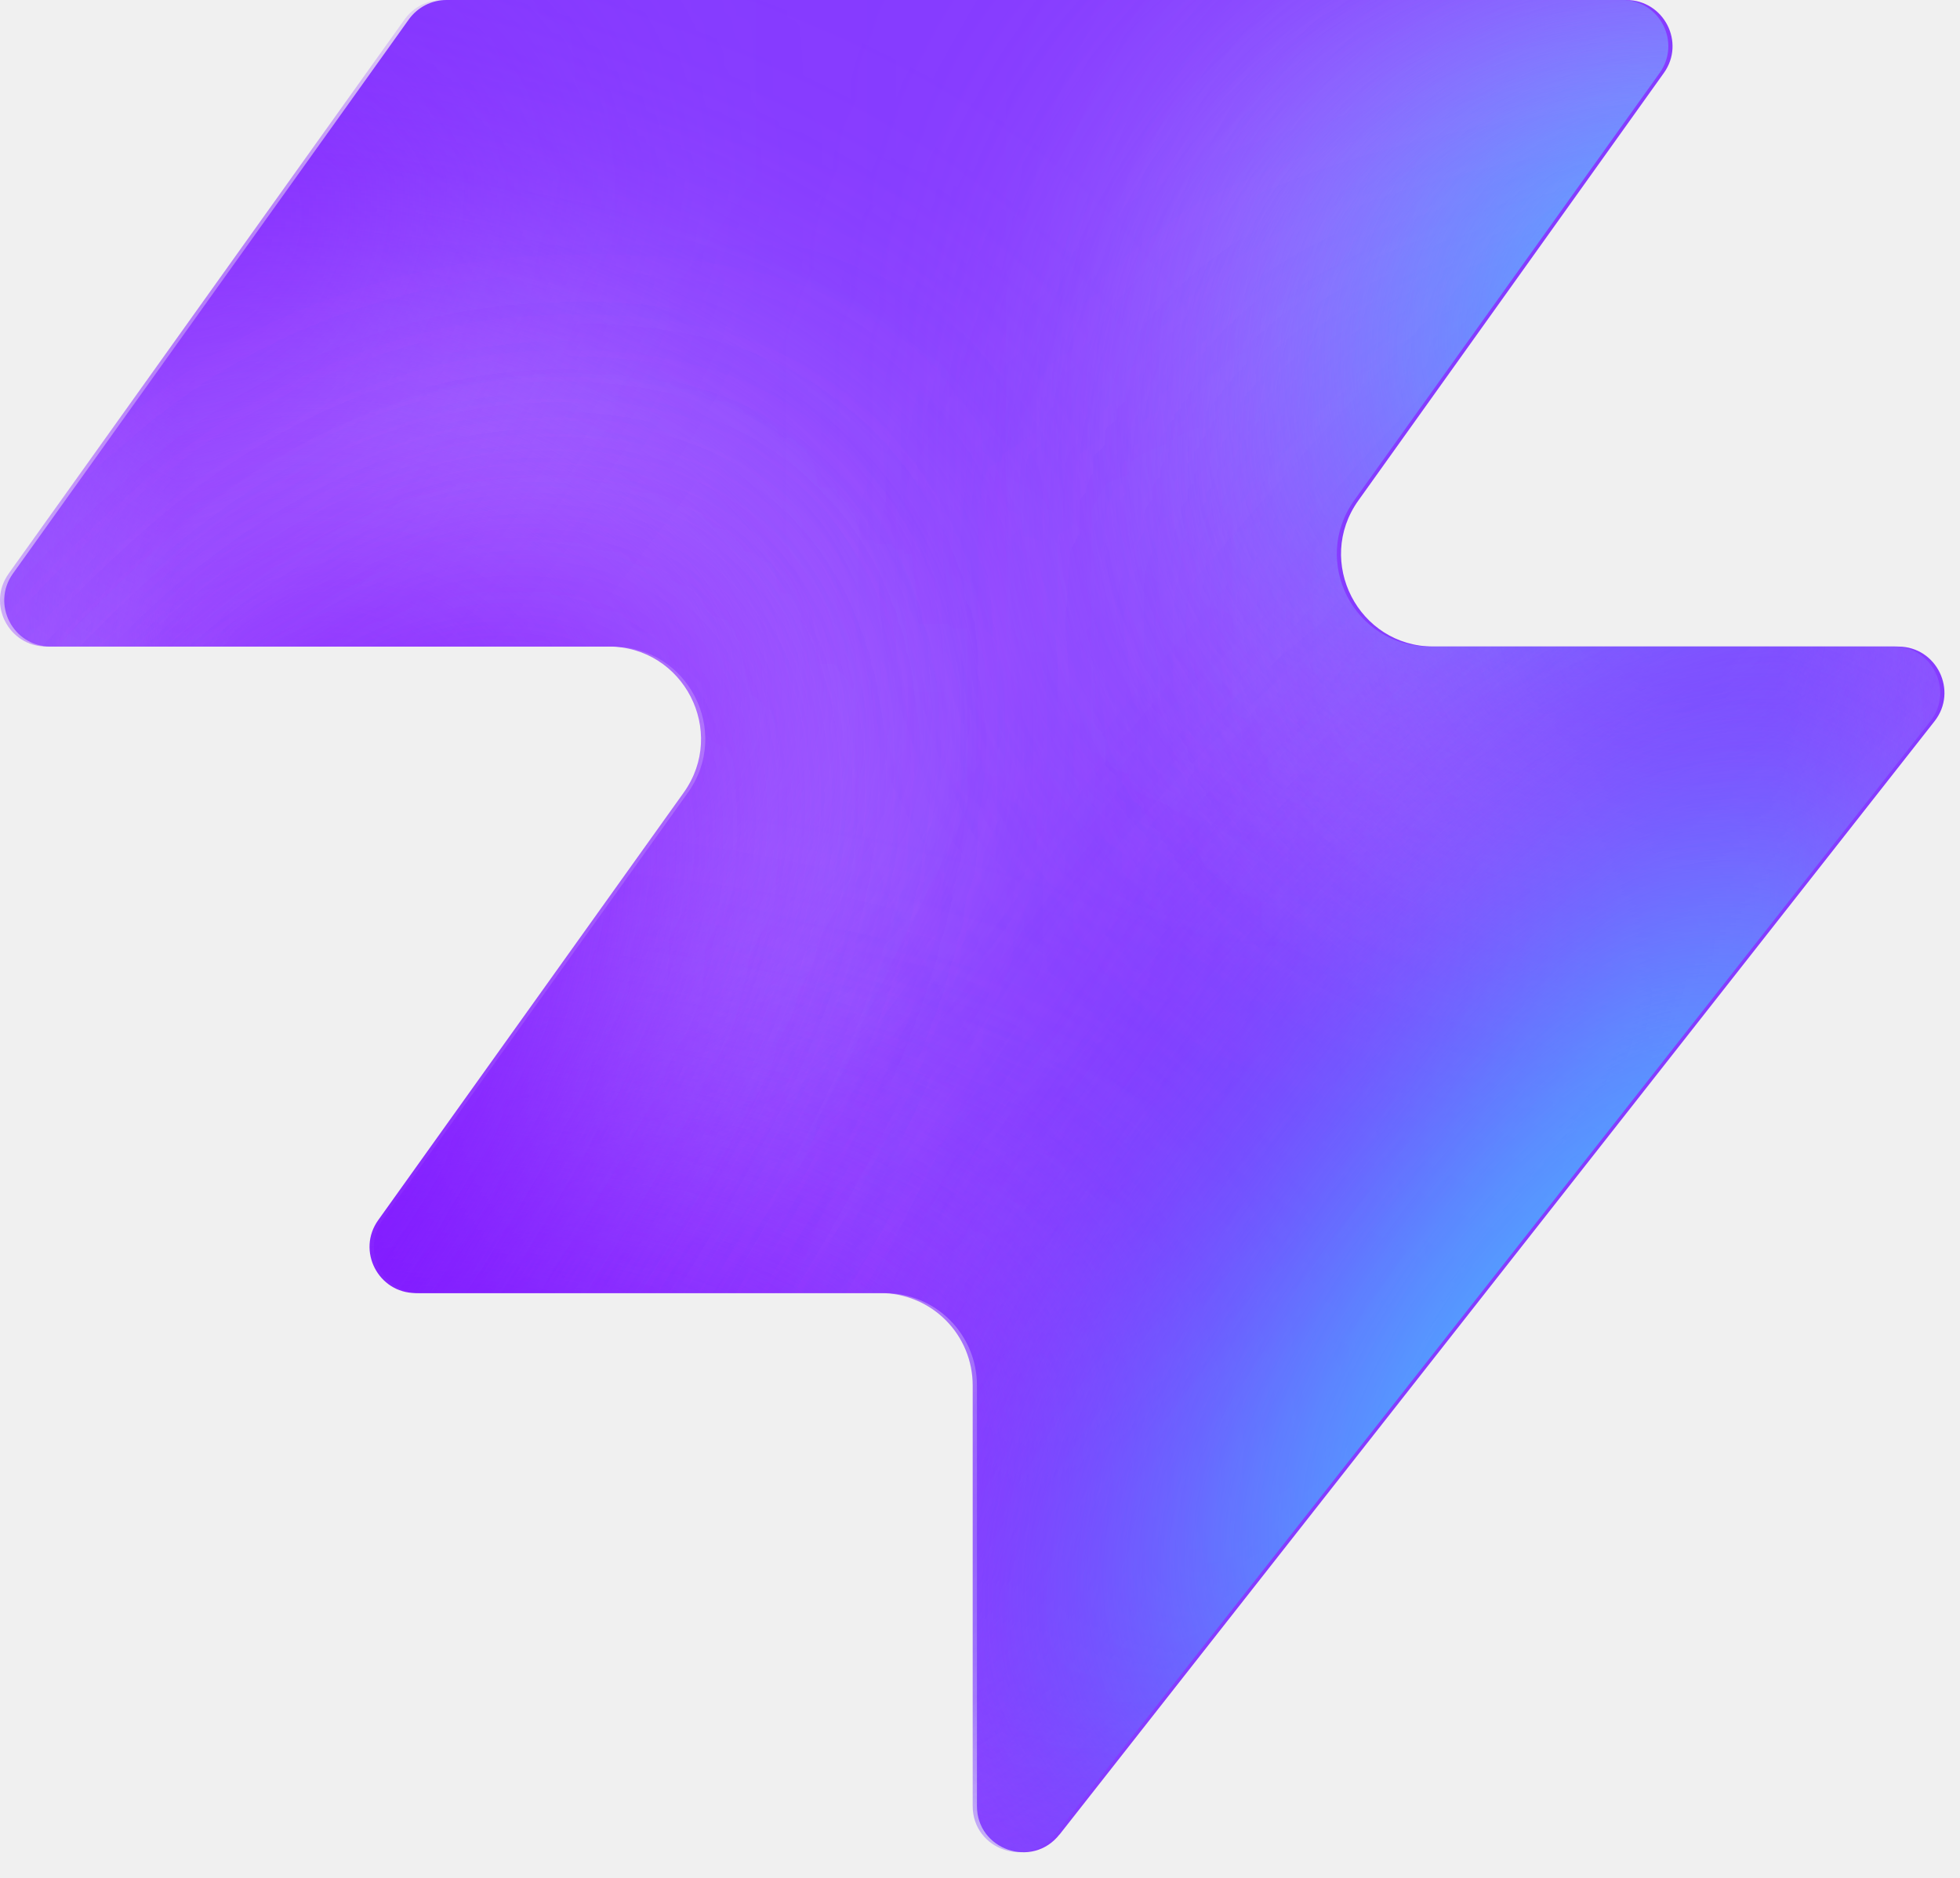
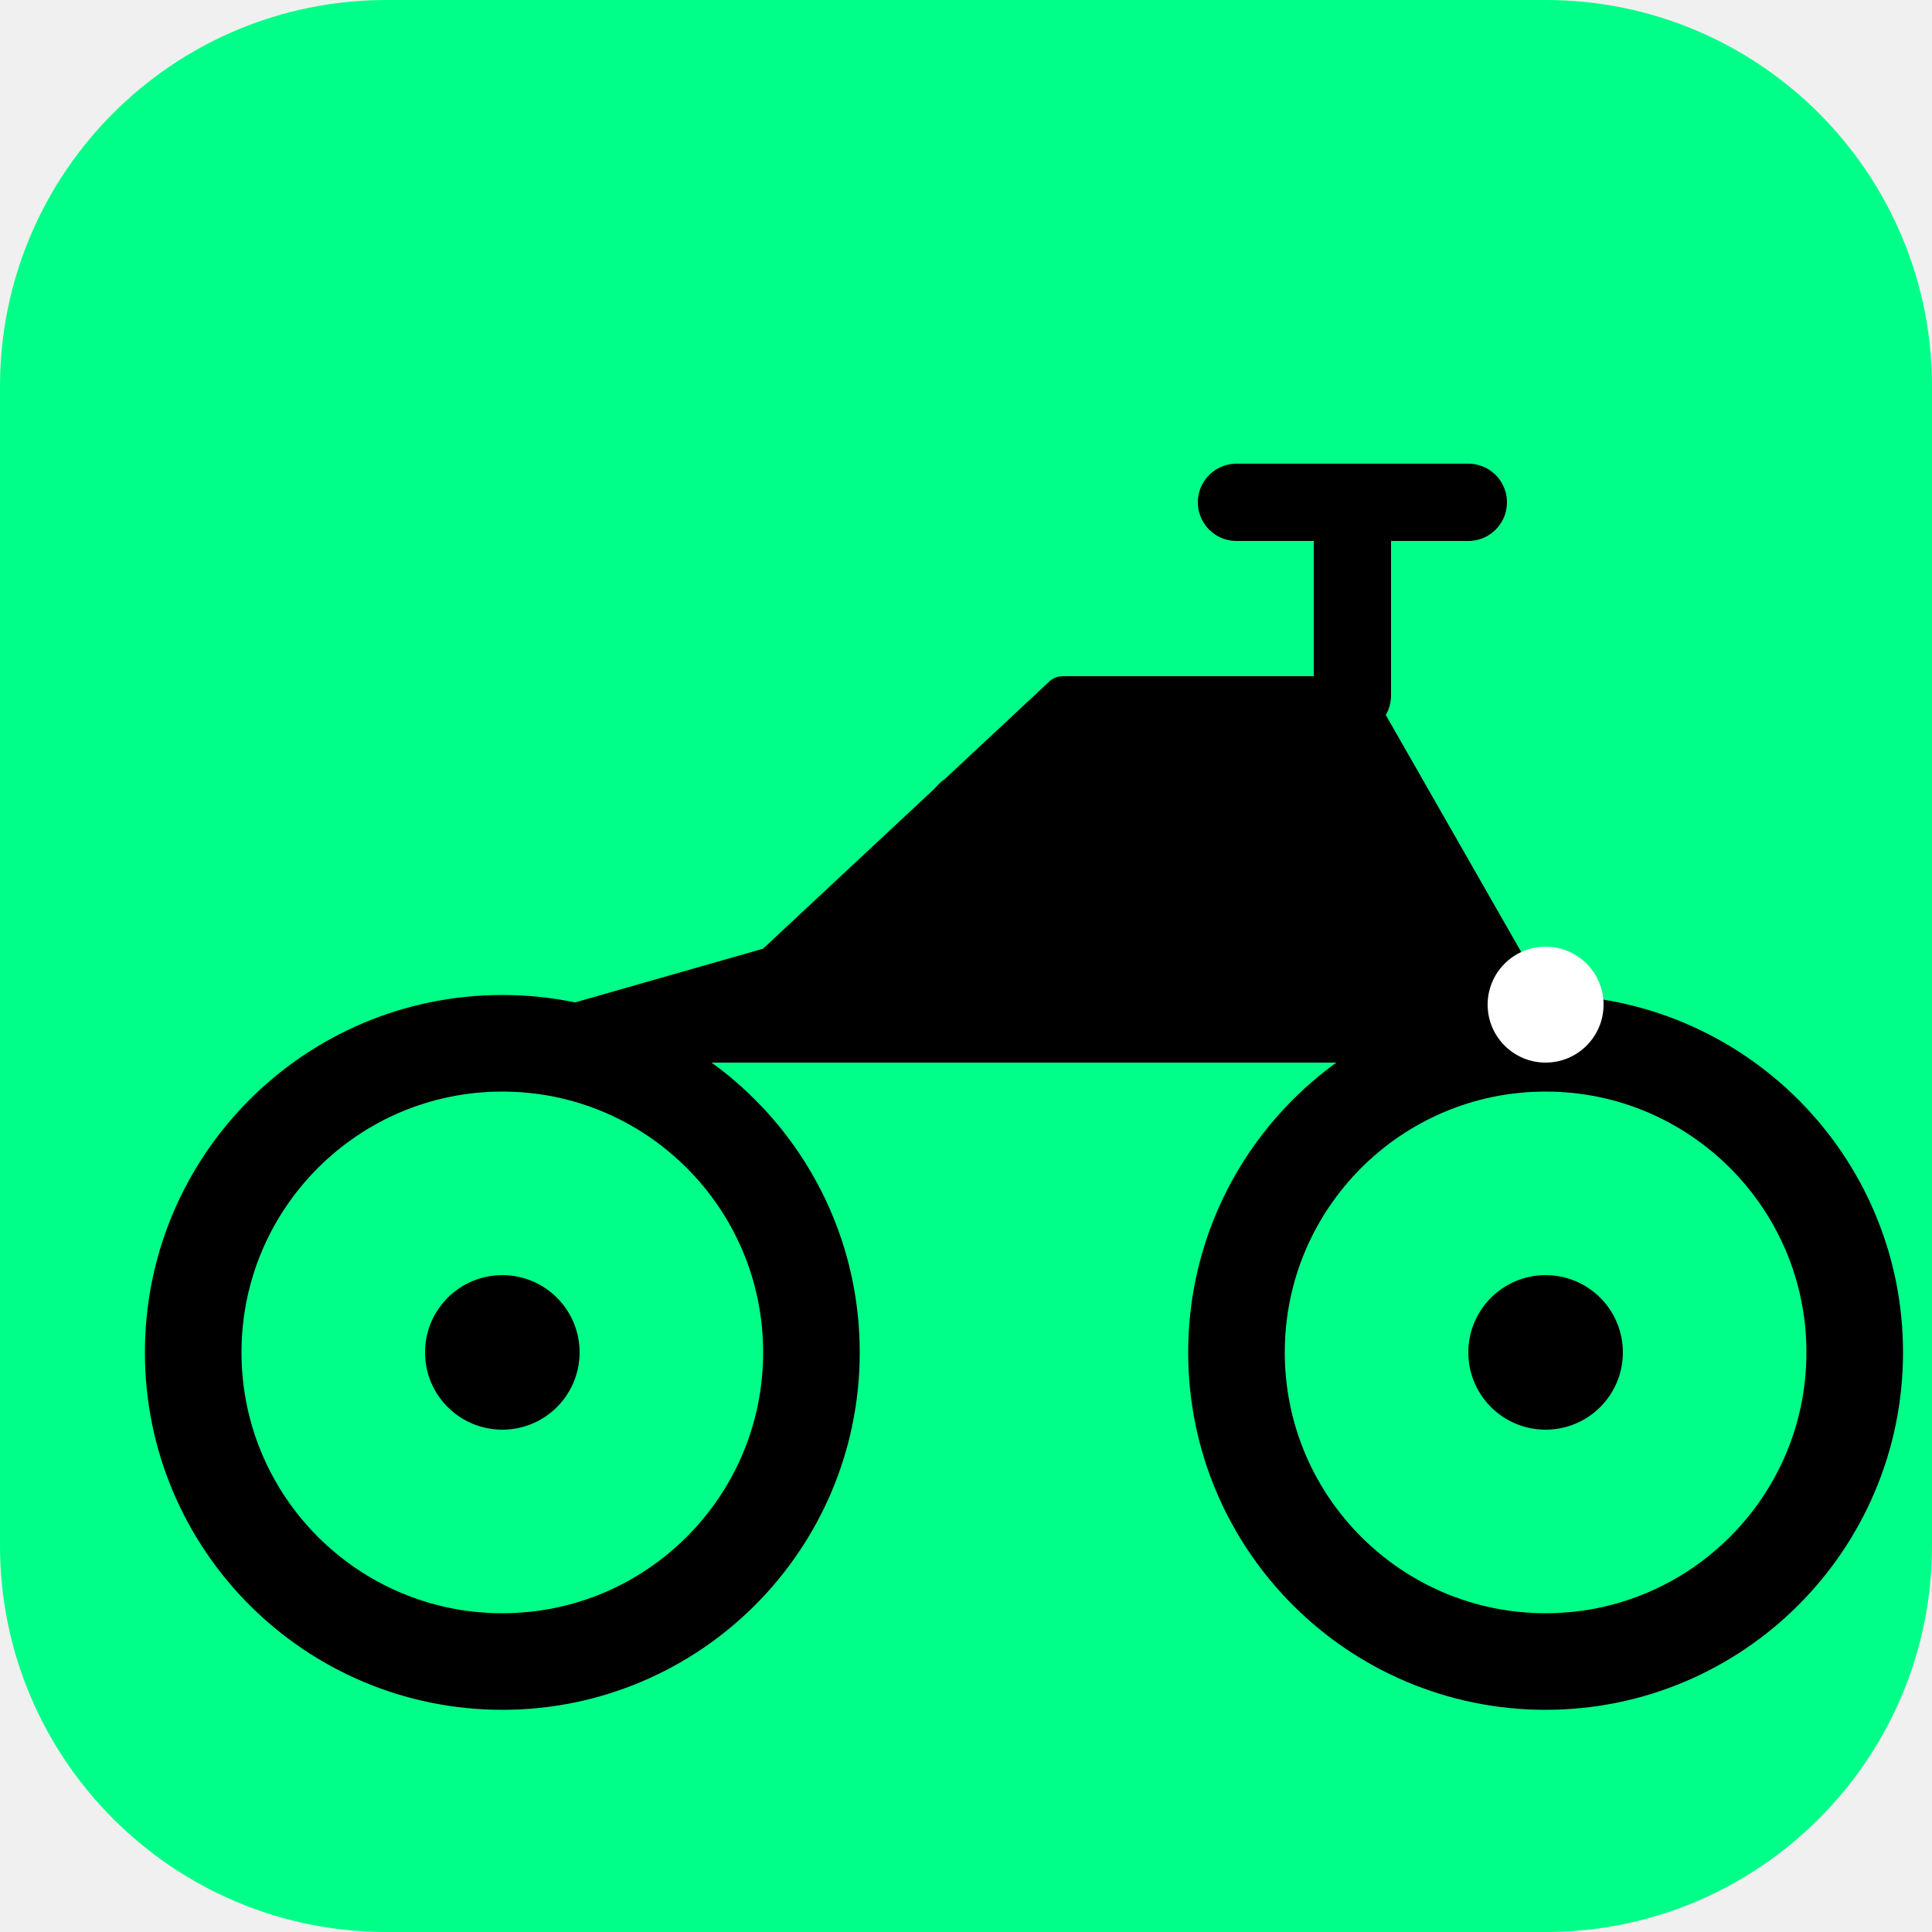
- <svg xmlns="http://www.w3.org/2000/svg" width="48" height="46" fill="none" viewBox="0 0 48 46">
-   <path fill="#863bff" d="M25.946 44.938c-.664.845-2.021.375-2.021-.698V33.937a2.26 2.26 0 0 0-2.262-2.262H10.287c-.92 0-1.456-1.04-.92-1.788l7.48-10.471c1.07-1.497 0-3.578-1.842-3.578H1.237c-.92 0-1.456-1.04-.92-1.788L10.013.474c.214-.297.556-.474.92-.474h28.894c.92 0 1.456 1.04.92 1.788l-7.48 10.471c-1.07 1.498 0 3.579 1.842 3.579h11.377c.943 0 1.473 1.088.89 1.83L25.947 44.94z" style="fill:#863bff;fill:color(display-p3 .525 .23 1);fill-opacity:1" />
-   <mask id="a" width="48" height="46" x="0" y="0" maskUnits="userSpaceOnUse" style="mask-type:alpha">
-     <path fill="#000" d="M25.842 44.938c-.664.844-2.021.375-2.021-.698V33.937a2.26 2.26 0 0 0-2.262-2.262H10.183c-.92 0-1.456-1.04-.92-1.788l7.48-10.471c1.07-1.498 0-3.579-1.842-3.579H1.133c-.92 0-1.456-1.04-.92-1.787L9.91.473c.214-.297.556-.474.92-.474h28.894c.92 0 1.456 1.04.92 1.788l-7.48 10.471c-1.07 1.498 0 3.578 1.842 3.578h11.377c.943 0 1.473 1.088.89 1.832L25.843 44.94z" style="fill:#000;fill-opacity:1" />
-   </mask>
-   <g mask="url(#a)">
-     <g filter="url(#b)">
-       <ellipse cx="5.508" cy="14.704" fill="#ede6ff" rx="5.508" ry="14.704" style="fill:#ede6ff;fill:color(display-p3 .927 .903 1);fill-opacity:1" transform="matrix(.00324 1 1 -.00324 -4.47 31.516)" />
-     </g>
-     <g filter="url(#c)">
-       <ellipse cx="10.399" cy="29.851" fill="#ede6ff" rx="10.399" ry="29.851" style="fill:#ede6ff;fill:color(display-p3 .927 .903 1);fill-opacity:1" transform="matrix(.00324 1 1 -.00324 -39.328 7.883)" />
-     </g>
-     <g filter="url(#d)">
-       <ellipse cx="5.508" cy="30.487" fill="#7e14ff" rx="5.508" ry="30.487" style="fill:#7e14ff;fill:color(display-p3 .492 .077 1);fill-opacity:1" transform="rotate(89.814 -25.913 -14.639)scale(1 -1)" />
-     </g>
-     <g filter="url(#e)">
-       <ellipse cx="5.508" cy="30.599" fill="#7e14ff" rx="5.508" ry="30.599" style="fill:#7e14ff;fill:color(display-p3 .492 .077 1);fill-opacity:1" transform="rotate(89.814 -32.644 -3.334)scale(1 -1)" />
-     </g>
-     <g filter="url(#f)">
-       <ellipse cx="5.508" cy="30.599" fill="#7e14ff" rx="5.508" ry="30.599" style="fill:#7e14ff;fill:color(display-p3 .492 .077 1);fill-opacity:1" transform="matrix(.00324 1 1 -.00324 -34.34 30.47)" />
-     </g>
-     <g filter="url(#g)">
-       <ellipse cx="14.072" cy="22.078" fill="#ede6ff" rx="14.072" ry="22.078" style="fill:#ede6ff;fill:color(display-p3 .927 .903 1);fill-opacity:1" transform="rotate(93.35 24.506 48.493)scale(-1 1)" />
-     </g>
-     <g filter="url(#h)">
-       <ellipse cx="3.47" cy="21.501" fill="#7e14ff" rx="3.47" ry="21.501" style="fill:#7e14ff;fill:color(display-p3 .492 .077 1);fill-opacity:1" transform="rotate(89.009 28.708 47.59)scale(-1 1)" />
-     </g>
-     <g filter="url(#i)">
-       <ellipse cx="3.47" cy="21.501" fill="#7e14ff" rx="3.47" ry="21.501" style="fill:#7e14ff;fill:color(display-p3 .492 .077 1);fill-opacity:1" transform="rotate(89.009 28.708 47.59)scale(-1 1)" />
-     </g>
-     <g filter="url(#j)">
-       <ellipse cx=".387" cy="8.972" fill="#7e14ff" rx="4.407" ry="29.108" style="fill:#7e14ff;fill:color(display-p3 .492 .077 1);fill-opacity:1" transform="rotate(39.51 .387 8.972)" />
-     </g>
-     <g filter="url(#k)">
-       <ellipse cx="47.523" cy="-6.092" fill="#7e14ff" rx="4.407" ry="29.108" style="fill:#7e14ff;fill:color(display-p3 .492 .077 1);fill-opacity:1" transform="rotate(37.892 47.523 -6.092)" />
-     </g>
-     <g filter="url(#l)">
-       <ellipse cx="41.412" cy="6.333" fill="#47bfff" rx="5.971" ry="9.665" style="fill:#47bfff;fill:color(display-p3 .28 .748 1);fill-opacity:1" transform="rotate(37.892 41.412 6.333)" />
-     </g>
-     <g filter="url(#m)">
-       <ellipse cx="-1.879" cy="38.332" fill="#7e14ff" rx="4.407" ry="29.108" style="fill:#7e14ff;fill:color(display-p3 .492 .077 1);fill-opacity:1" transform="rotate(37.892 -1.88 38.332)" />
-     </g>
-     <g filter="url(#n)">
-       <ellipse cx="-1.879" cy="38.332" fill="#7e14ff" rx="4.407" ry="29.108" style="fill:#7e14ff;fill:color(display-p3 .492 .077 1);fill-opacity:1" transform="rotate(37.892 -1.88 38.332)" />
-     </g>
-     <g filter="url(#o)">
-       <ellipse cx="35.651" cy="29.907" fill="#7e14ff" rx="4.407" ry="29.108" style="fill:#7e14ff;fill:color(display-p3 .492 .077 1);fill-opacity:1" transform="rotate(37.892 35.651 29.907)" />
-     </g>
-     <g filter="url(#p)">
-       <ellipse cx="38.418" cy="32.4" fill="#47bfff" rx="5.971" ry="15.297" style="fill:#47bfff;fill:color(display-p3 .28 .748 1);fill-opacity:1" transform="rotate(37.892 38.418 32.4)" />
-     </g>
+ <svg xmlns="http://www.w3.org/2000/svg" viewBox="0 0 100 100" width="48" height="48">
+   <rect width="100" height="100" rx="20" fill="#00ff88" />
+   <g transform="translate(50,58)">
+     <circle cx="-24" cy="12" r="16" fill="none" stroke="#000" stroke-width="5" />
+     <circle cx="30" cy="12" r="16" fill="none" stroke="#000" stroke-width="5" />
+     <circle cx="-24" cy="12" r="4" fill="#000" />
+     <circle cx="30" cy="12" r="4" fill="#000" />
+     <path d="M-10,-8 L5,-22 L20,-22 L28,-8 L30,-4 L-24,-4 Z" fill="#000" stroke="#000" stroke-width="2" stroke-linejoin="round" />
+     <line x1="20" y1="-22" x2="20" y2="-32" stroke="#000" stroke-width="4" stroke-linecap="round" />
+     <line x1="14" y1="-32" x2="26" y2="-32" stroke="#000" stroke-width="4" stroke-linecap="round" />
+     <line x1="0" y1="-16" x2="14" y2="-16" stroke="#000" stroke-width="4" stroke-linecap="round" />
+     <circle cx="30" cy="-6" r="3" fill="#fff" />
  </g>
-   <defs>
-     <filter id="b" width="60.045" height="41.654" x="-19.77" y="16.149" color-interpolation-filters="sRGB" filterUnits="userSpaceOnUse">
-       <feFlood flood-opacity="0" result="BackgroundImageFix" />
-       <feBlend in="SourceGraphic" in2="BackgroundImageFix" result="shape" />
-       <feGaussianBlur result="effect1_foregroundBlur_2002_17158" stdDeviation="7.659" />
-     </filter>
-     <filter id="c" width="90.34" height="51.437" x="-54.613" y="-7.533" color-interpolation-filters="sRGB" filterUnits="userSpaceOnUse">
-       <feFlood flood-opacity="0" result="BackgroundImageFix" />
-       <feBlend in="SourceGraphic" in2="BackgroundImageFix" result="shape" />
-       <feGaussianBlur result="effect1_foregroundBlur_2002_17158" stdDeviation="7.659" />
-     </filter>
-     <filter id="d" width="79.355" height="29.4" x="-49.64" y="2.03" color-interpolation-filters="sRGB" filterUnits="userSpaceOnUse">
-       <feFlood flood-opacity="0" result="BackgroundImageFix" />
-       <feBlend in="SourceGraphic" in2="BackgroundImageFix" result="shape" />
-       <feGaussianBlur result="effect1_foregroundBlur_2002_17158" stdDeviation="4.596" />
-     </filter>
-     <filter id="e" width="79.579" height="29.4" x="-45.045" y="20.029" color-interpolation-filters="sRGB" filterUnits="userSpaceOnUse">
-       <feFlood flood-opacity="0" result="BackgroundImageFix" />
-       <feBlend in="SourceGraphic" in2="BackgroundImageFix" result="shape" />
-       <feGaussianBlur result="effect1_foregroundBlur_2002_17158" stdDeviation="4.596" />
-     </filter>
-     <filter id="f" width="79.579" height="29.4" x="-43.513" y="21.178" color-interpolation-filters="sRGB" filterUnits="userSpaceOnUse">
-       <feFlood flood-opacity="0" result="BackgroundImageFix" />
-       <feBlend in="SourceGraphic" in2="BackgroundImageFix" result="shape" />
-       <feGaussianBlur result="effect1_foregroundBlur_2002_17158" stdDeviation="4.596" />
-     </filter>
-     <filter id="g" width="74.749" height="58.852" x="15.756" y="-17.901" color-interpolation-filters="sRGB" filterUnits="userSpaceOnUse">
-       <feFlood flood-opacity="0" result="BackgroundImageFix" />
-       <feBlend in="SourceGraphic" in2="BackgroundImageFix" result="shape" />
-       <feGaussianBlur result="effect1_foregroundBlur_2002_17158" stdDeviation="7.659" />
-     </filter>
-     <filter id="h" width="61.377" height="25.362" x="23.548" y="2.284" color-interpolation-filters="sRGB" filterUnits="userSpaceOnUse">
-       <feFlood flood-opacity="0" result="BackgroundImageFix" />
-       <feBlend in="SourceGraphic" in2="BackgroundImageFix" result="shape" />
-       <feGaussianBlur result="effect1_foregroundBlur_2002_17158" stdDeviation="4.596" />
-     </filter>
-     <filter id="i" width="61.377" height="25.362" x="23.548" y="2.284" color-interpolation-filters="sRGB" filterUnits="userSpaceOnUse">
-       <feFlood flood-opacity="0" result="BackgroundImageFix" />
-       <feBlend in="SourceGraphic" in2="BackgroundImageFix" result="shape" />
-       <feGaussianBlur result="effect1_foregroundBlur_2002_17158" stdDeviation="4.596" />
-     </filter>
-     <filter id="j" width="56.045" height="63.649" x="-27.636" y="-22.853" color-interpolation-filters="sRGB" filterUnits="userSpaceOnUse">
-       <feFlood flood-opacity="0" result="BackgroundImageFix" />
-       <feBlend in="SourceGraphic" in2="BackgroundImageFix" result="shape" />
-       <feGaussianBlur result="effect1_foregroundBlur_2002_17158" stdDeviation="4.596" />
-     </filter>
-     <filter id="k" width="54.814" height="64.646" x="20.116" y="-38.415" color-interpolation-filters="sRGB" filterUnits="userSpaceOnUse">
-       <feFlood flood-opacity="0" result="BackgroundImageFix" />
-       <feBlend in="SourceGraphic" in2="BackgroundImageFix" result="shape" />
-       <feGaussianBlur result="effect1_foregroundBlur_2002_17158" stdDeviation="4.596" />
-     </filter>
-     <filter id="l" width="33.541" height="35.313" x="24.641" y="-11.323" color-interpolation-filters="sRGB" filterUnits="userSpaceOnUse">
-       <feFlood flood-opacity="0" result="BackgroundImageFix" />
-       <feBlend in="SourceGraphic" in2="BackgroundImageFix" result="shape" />
-       <feGaussianBlur result="effect1_foregroundBlur_2002_17158" stdDeviation="4.596" />
-     </filter>
-     <filter id="m" width="54.814" height="64.646" x="-29.286" y="6.009" color-interpolation-filters="sRGB" filterUnits="userSpaceOnUse">
-       <feFlood flood-opacity="0" result="BackgroundImageFix" />
-       <feBlend in="SourceGraphic" in2="BackgroundImageFix" result="shape" />
-       <feGaussianBlur result="effect1_foregroundBlur_2002_17158" stdDeviation="4.596" />
-     </filter>
-     <filter id="n" width="54.814" height="64.646" x="-29.286" y="6.009" color-interpolation-filters="sRGB" filterUnits="userSpaceOnUse">
-       <feFlood flood-opacity="0" result="BackgroundImageFix" />
-       <feBlend in="SourceGraphic" in2="BackgroundImageFix" result="shape" />
-       <feGaussianBlur result="effect1_foregroundBlur_2002_17158" stdDeviation="4.596" />
-     </filter>
-     <filter id="o" width="54.814" height="64.646" x="8.244" y="-2.416" color-interpolation-filters="sRGB" filterUnits="userSpaceOnUse">
-       <feFlood flood-opacity="0" result="BackgroundImageFix" />
-       <feBlend in="SourceGraphic" in2="BackgroundImageFix" result="shape" />
-       <feGaussianBlur result="effect1_foregroundBlur_2002_17158" stdDeviation="4.596" />
-     </filter>
-     <filter id="p" width="39.409" height="43.623" x="18.713" y="10.588" color-interpolation-filters="sRGB" filterUnits="userSpaceOnUse">
-       <feFlood flood-opacity="0" result="BackgroundImageFix" />
-       <feBlend in="SourceGraphic" in2="BackgroundImageFix" result="shape" />
-       <feGaussianBlur result="effect1_foregroundBlur_2002_17158" stdDeviation="4.596" />
-     </filter>
-   </defs>
</svg>
